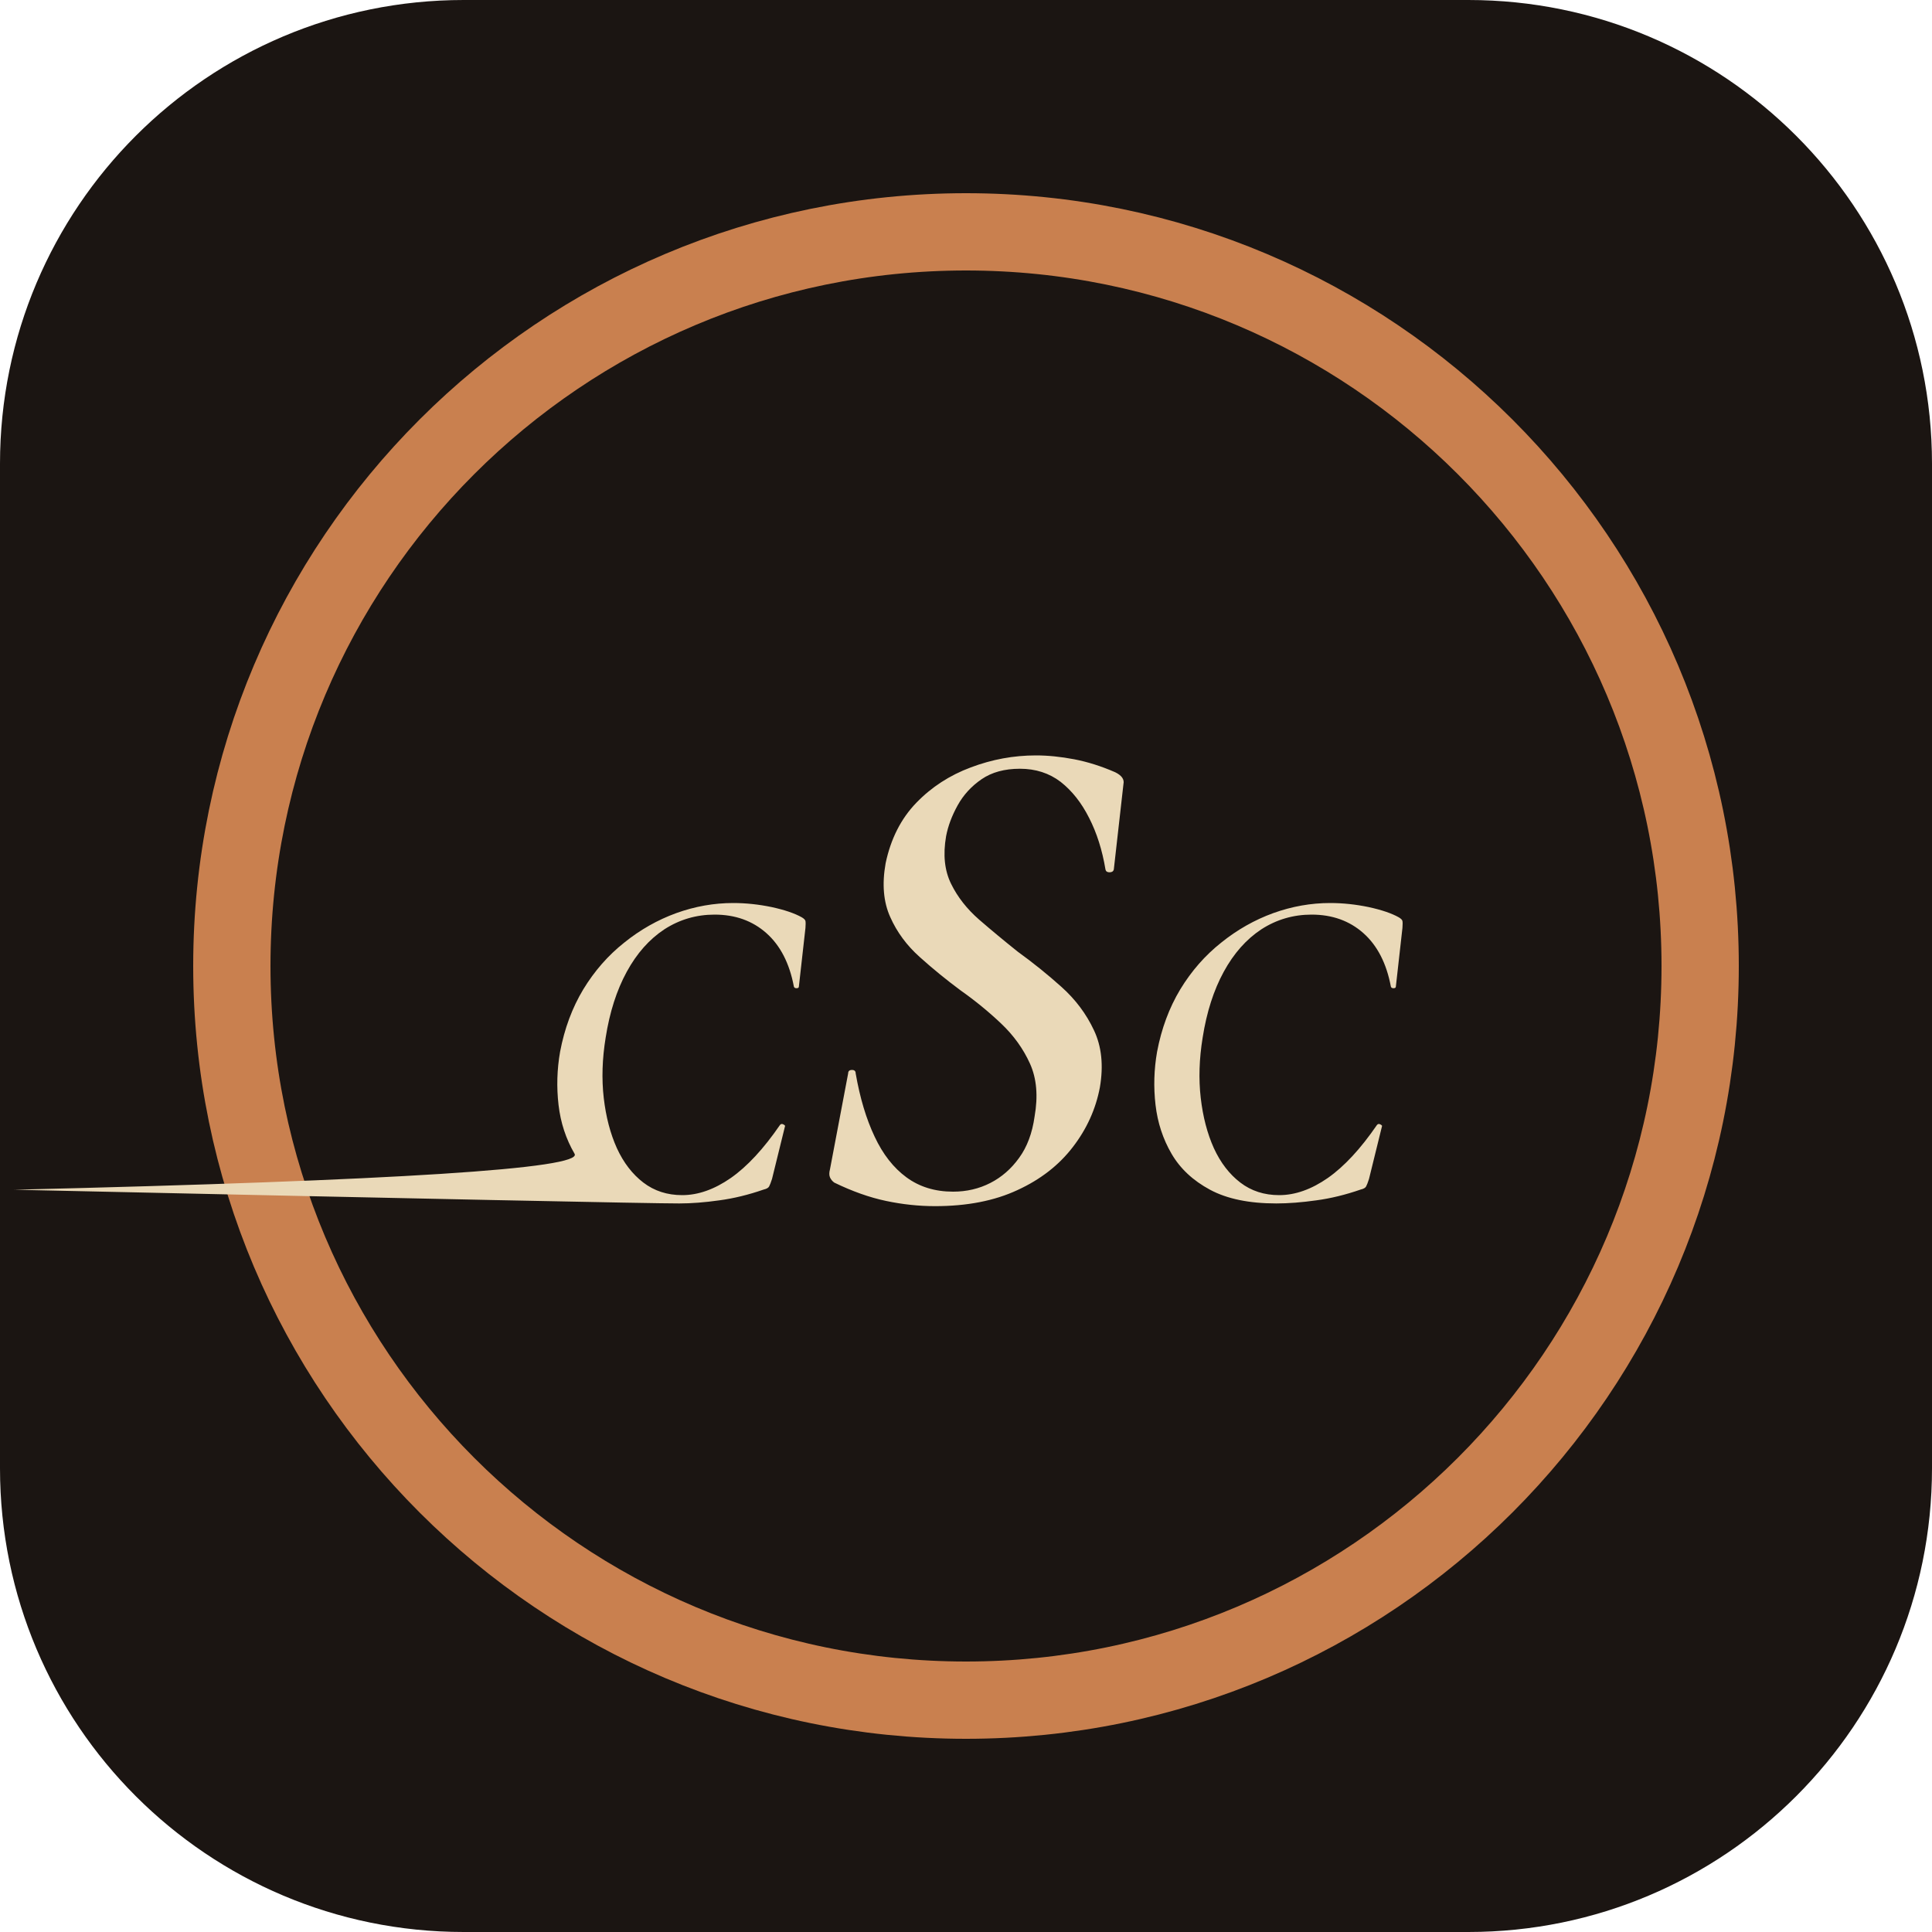
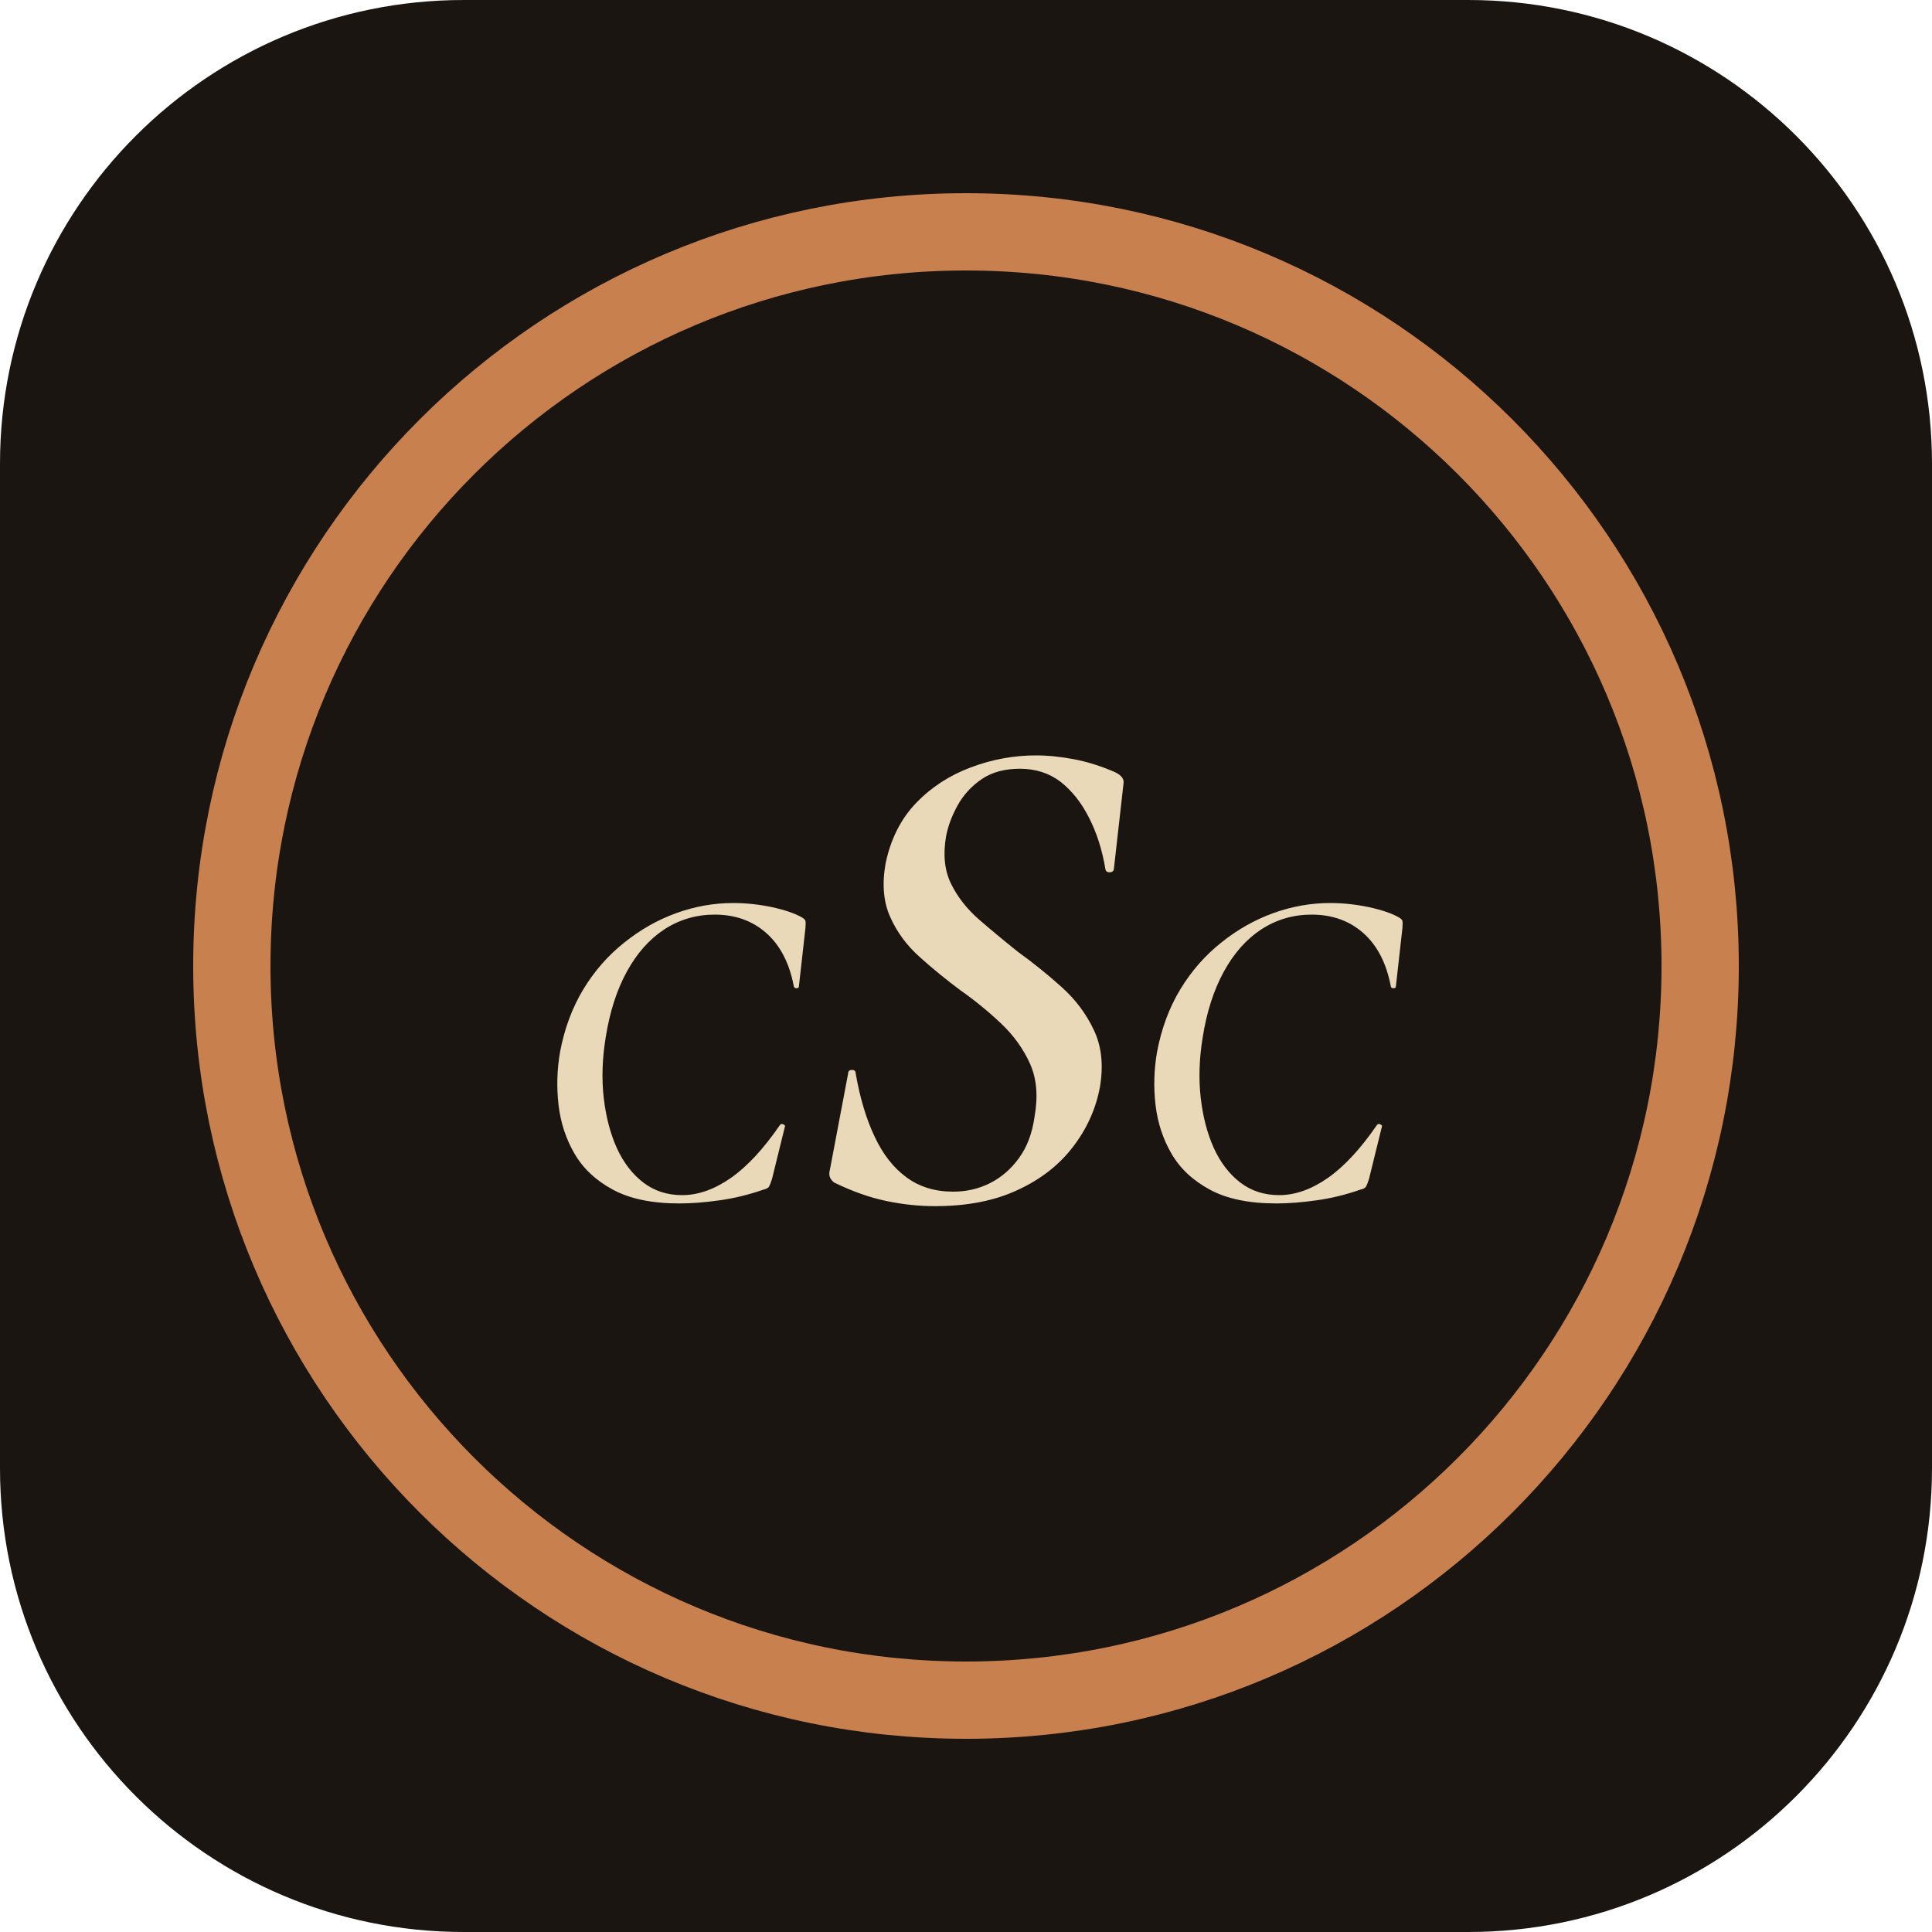
<svg xmlns="http://www.w3.org/2000/svg" viewBox="0 0 100 100" role="img" aria-label="Anamnesis · CSC">
  <rect width="100" height="100" rx="24" fill="#1B1512" />
  <circle cx="50" cy="50" r="38" fill="none" stroke="#C9804F" stroke-width="4" />
-   <path d="M35.16 62.29Q33.05 62.293.73 61.58Q30.41 60.87 29.74 59.72Q29.07 58.57 28.91 57.19Q28.75 55.81 28.99 54.44Q29.33 52.64 30.19 51.21Q31.06 49.78 32.31 48.79Q33.55 47.79 35.01 47.26Q36.46 46.74 37.95 46.74Q38.93 46.74 39.94 46.95Q40.95 47.17 41.5 47.48Q41.67 47.58 41.69 47.67Q41.71 47.77 41.69 48.03L41.35 51.06Q41.35 51.15 41.23 51.15Q41.11 51.15 41.09 51.06Q40.75 49.26 39.67 48.3Q38.59 47.34 36.99 47.34Q35.57 47.34 34.39 48.1Q33.22 48.87 32.44 50.3Q31.66 51.73 31.35 53.7Q31.08 55.35 31.25 56.83Q31.42 58.3 31.93 59.43Q32.45 60.56 33.3 61.21Q34.15 61.86 35.31 61.86Q36.55 61.86 37.83 60.97Q39.1 60.08 40.37 58.23Q40.44 58.14 40.55 58.2Q40.66 58.26 40.63 58.3L39.96 61.02Q39.87 61.3 39.81 61.41Q39.75 61.52 39.53 61.57Q38.35 61.98 37.23 62.13Q36.1 62.29 35.16 62.29Z M48.4 62.43Q47.14 62.43 45.86 62.16Q44.58 61.89 43.18 61.21Q43.03 61.1 42.96 60.94Q42.89 60.78 42.96 60.52L43.9 55.56Q43.9 55.38 44.1 55.38Q44.29 55.38 44.29 55.56Q44.62 57.46 45.27 58.83Q45.91 60.2 46.92 60.94Q47.93 61.68 49.33 61.68Q50.38 61.68 51.26 61.23Q52.14 60.78 52.75 59.93Q53.37 59.08 53.55 57.79Q53.83 56.2 53.31 55.05Q52.79 53.9 51.82 52.98Q50.85 52.06 49.73 51.27Q48.61 50.44 47.61 49.54Q46.6 48.64 46.08 47.47Q45.55 46.3 45.84 44.68Q46.24 42.78 47.43 41.55Q48.61 40.33 50.25 39.72Q51.89 39.1 53.62 39.1Q54.55 39.1 55.6 39.3Q56.64 39.5 57.72 39.97Q58.23 40.22 58.15 40.58L57.65 45.01Q57.61 45.15 57.43 45.15Q57.25 45.15 57.22 45.01Q56.97 43.5 56.37 42.33Q55.78 41.16 54.9 40.47Q54.01 39.79 52.79 39.79Q51.6 39.79 50.81 40.33Q50.02 40.87 49.57 41.68Q49.12 42.49 48.97 43.28Q48.72 44.72 49.23 45.75Q49.73 46.77 50.68 47.6Q51.64 48.43 52.68 49.26Q53.87 50.12 54.95 51.09Q56.03 52.06 56.62 53.32Q57.22 54.58 56.93 56.28Q56.61 57.97 55.53 59.37Q54.45 60.78 52.66 61.6Q50.88 62.43 48.4 62.43Z M66.06 62.29Q63.95 62.29 62.63 61.58Q61.31 60.87 60.64 59.72Q59.97 58.57 59.81 57.19Q59.65 55.81 59.89 54.44Q60.23 52.64 61.09 51.21Q61.96 49.78 63.21 48.79Q64.45 47.79 65.91 47.26Q67.36 46.74 68.85 46.74Q69.83 46.74 70.84 46.95Q71.85 47.17 72.4 47.48Q72.57 47.58 72.59 47.67Q72.61 47.77 72.59 48.03L72.25 51.06Q72.25 51.15 72.13 51.15Q72.01 51.15 71.99 51.06Q71.65 49.26 70.57 48.3Q69.49 47.34 67.89 47.34Q66.47 47.34 65.29 48.1Q64.12 48.87 63.34 50.3Q62.56 51.73 62.25 53.7Q61.98 55.35 62.15 56.83Q62.32 58.3 62.83 59.43Q63.35 60.56 64.2 61.21Q65.05 61.86 66.21 61.86Q67.45 61.86 68.73 60.97Q70 60.08 71.27 58.23Q71.34 58.14 71.45 58.2Q71.56 58.26 71.53 58.3L70.86 61.02Q70.77 61.3 70.71 61.41Q70.65 61.52 70.43 61.57Q69.25 61.98 68.13 62.13Q67 62.29 66.06 62.29Z" fill="#EAD9B8" />
+   <path d="M35.16 62.29Q33.05 62.29 31.73 61.58Q30.41 60.87 29.74 59.72Q29.07 58.57 28.91 57.19Q28.75 55.81 28.99 54.44Q29.33 52.64 30.19 51.21Q31.06 49.78 32.31 48.79Q33.55 47.79 35.01 47.26Q36.46 46.74 37.95 46.74Q38.93 46.74 39.94 46.95Q40.95 47.17 41.5 47.48Q41.67 47.58 41.69 47.67Q41.71 47.77 41.69 48.03L41.35 51.06Q41.35 51.15 41.23 51.15Q41.11 51.15 41.09 51.06Q40.75 49.26 39.67 48.3Q38.59 47.34 36.99 47.34Q35.57 47.34 34.39 48.1Q33.22 48.87 32.44 50.3Q31.66 51.73 31.35 53.7Q31.08 55.35 31.25 56.83Q31.42 58.3 31.93 59.43Q32.45 60.56 33.3 61.21Q34.15 61.86 35.31 61.86Q36.55 61.86 37.83 60.97Q39.1 60.08 40.37 58.23Q40.44 58.14 40.55 58.2Q40.66 58.26 40.63 58.3L39.96 61.02Q39.87 61.3 39.81 61.41Q39.75 61.52 39.53 61.57Q38.35 61.98 37.23 62.13Q36.1 62.29 35.16 62.29Z M48.4 62.43Q47.14 62.43 45.86 62.16Q44.58 61.89 43.18 61.21Q43.03 61.1 42.96 60.94Q42.89 60.78 42.96 60.52L43.9 55.56Q43.9 55.38 44.1 55.38Q44.29 55.38 44.29 55.56Q44.62 57.46 45.27 58.83Q45.91 60.2 46.92 60.94Q47.93 61.68 49.33 61.68Q50.38 61.68 51.26 61.23Q52.14 60.78 52.75 59.93Q53.37 59.08 53.55 57.79Q53.83 56.2 53.31 55.05Q52.79 53.9 51.82 52.98Q50.85 52.06 49.73 51.27Q48.61 50.44 47.61 49.54Q46.6 48.64 46.08 47.47Q45.55 46.3 45.84 44.68Q46.24 42.78 47.43 41.55Q48.61 40.33 50.25 39.72Q51.89 39.1 53.62 39.1Q54.55 39.1 55.6 39.3Q56.64 39.5 57.72 39.97Q58.23 40.22 58.15 40.58L57.65 45.01Q57.61 45.15 57.43 45.15Q57.25 45.15 57.22 45.01Q56.97 43.5 56.37 42.33Q55.78 41.16 54.9 40.47Q54.01 39.79 52.79 39.79Q51.6 39.79 50.81 40.33Q50.02 40.87 49.57 41.68Q49.12 42.49 48.97 43.28Q48.72 44.72 49.23 45.75Q49.73 46.77 50.68 47.6Q51.64 48.43 52.68 49.26Q53.87 50.12 54.95 51.09Q56.03 52.06 56.62 53.32Q57.22 54.58 56.93 56.28Q56.61 57.97 55.53 59.37Q54.45 60.78 52.66 61.6Q50.88 62.43 48.4 62.43Z M66.06 62.29Q63.95 62.29 62.63 61.58Q61.31 60.87 60.64 59.72Q59.97 58.57 59.81 57.19Q59.65 55.81 59.89 54.44Q60.23 52.64 61.09 51.21Q61.96 49.78 63.21 48.79Q64.45 47.79 65.91 47.26Q67.36 46.74 68.85 46.74Q69.83 46.74 70.84 46.95Q71.85 47.17 72.4 47.48Q72.57 47.58 72.59 47.67Q72.61 47.77 72.59 48.03L72.25 51.06Q72.25 51.15 72.13 51.15Q72.01 51.15 71.99 51.06Q71.65 49.26 70.57 48.3Q69.49 47.34 67.89 47.34Q66.47 47.34 65.29 48.1Q64.12 48.87 63.34 50.3Q62.56 51.73 62.25 53.7Q61.98 55.35 62.15 56.83Q62.32 58.3 62.83 59.43Q63.35 60.56 64.2 61.21Q65.05 61.86 66.21 61.86Q67.45 61.86 68.73 60.97Q70 60.08 71.27 58.23Q71.34 58.14 71.45 58.2Q71.56 58.26 71.53 58.3L70.86 61.02Q70.77 61.3 70.71 61.41Q70.65 61.52 70.43 61.57Q69.25 61.98 68.13 62.13Q67 62.29 66.06 62.29Z" fill="#EAD9B8" />
</svg>
